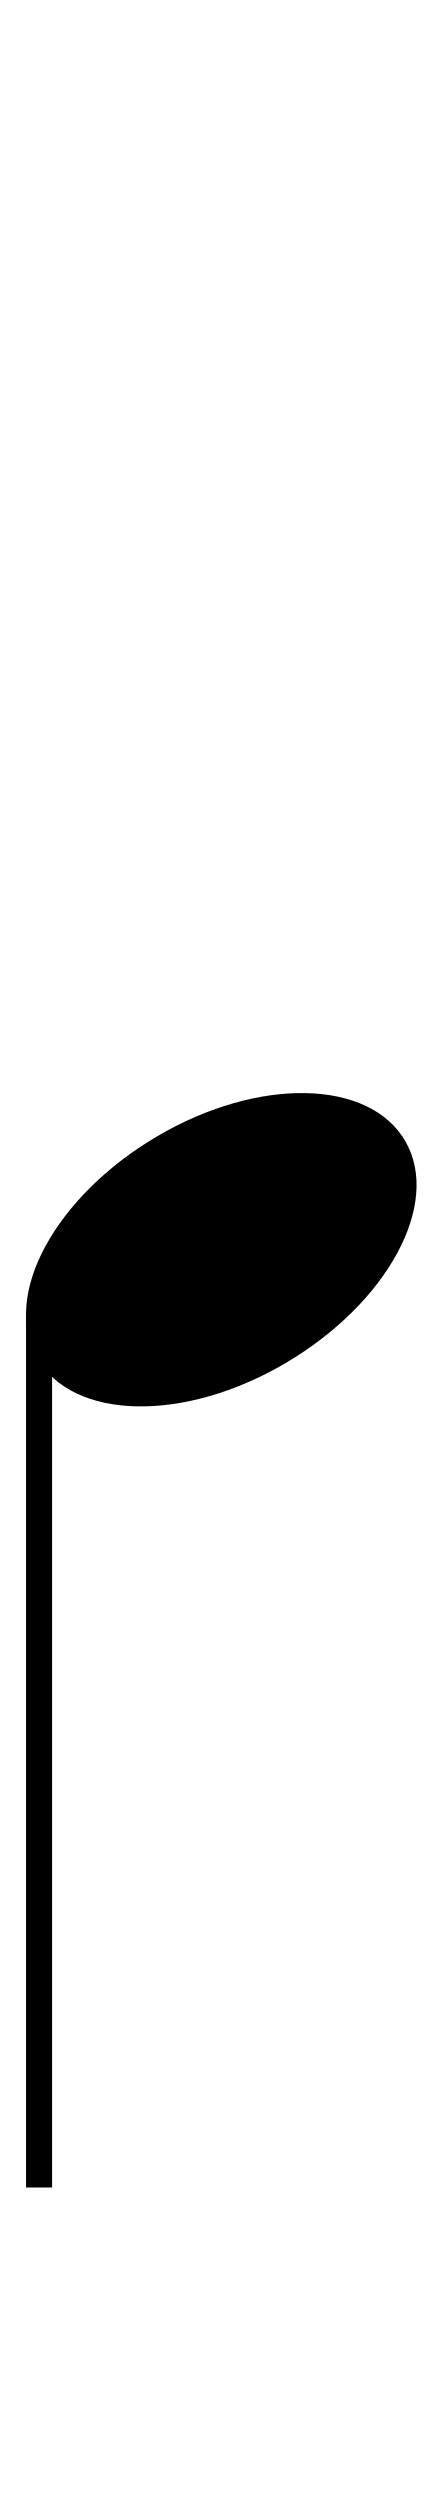
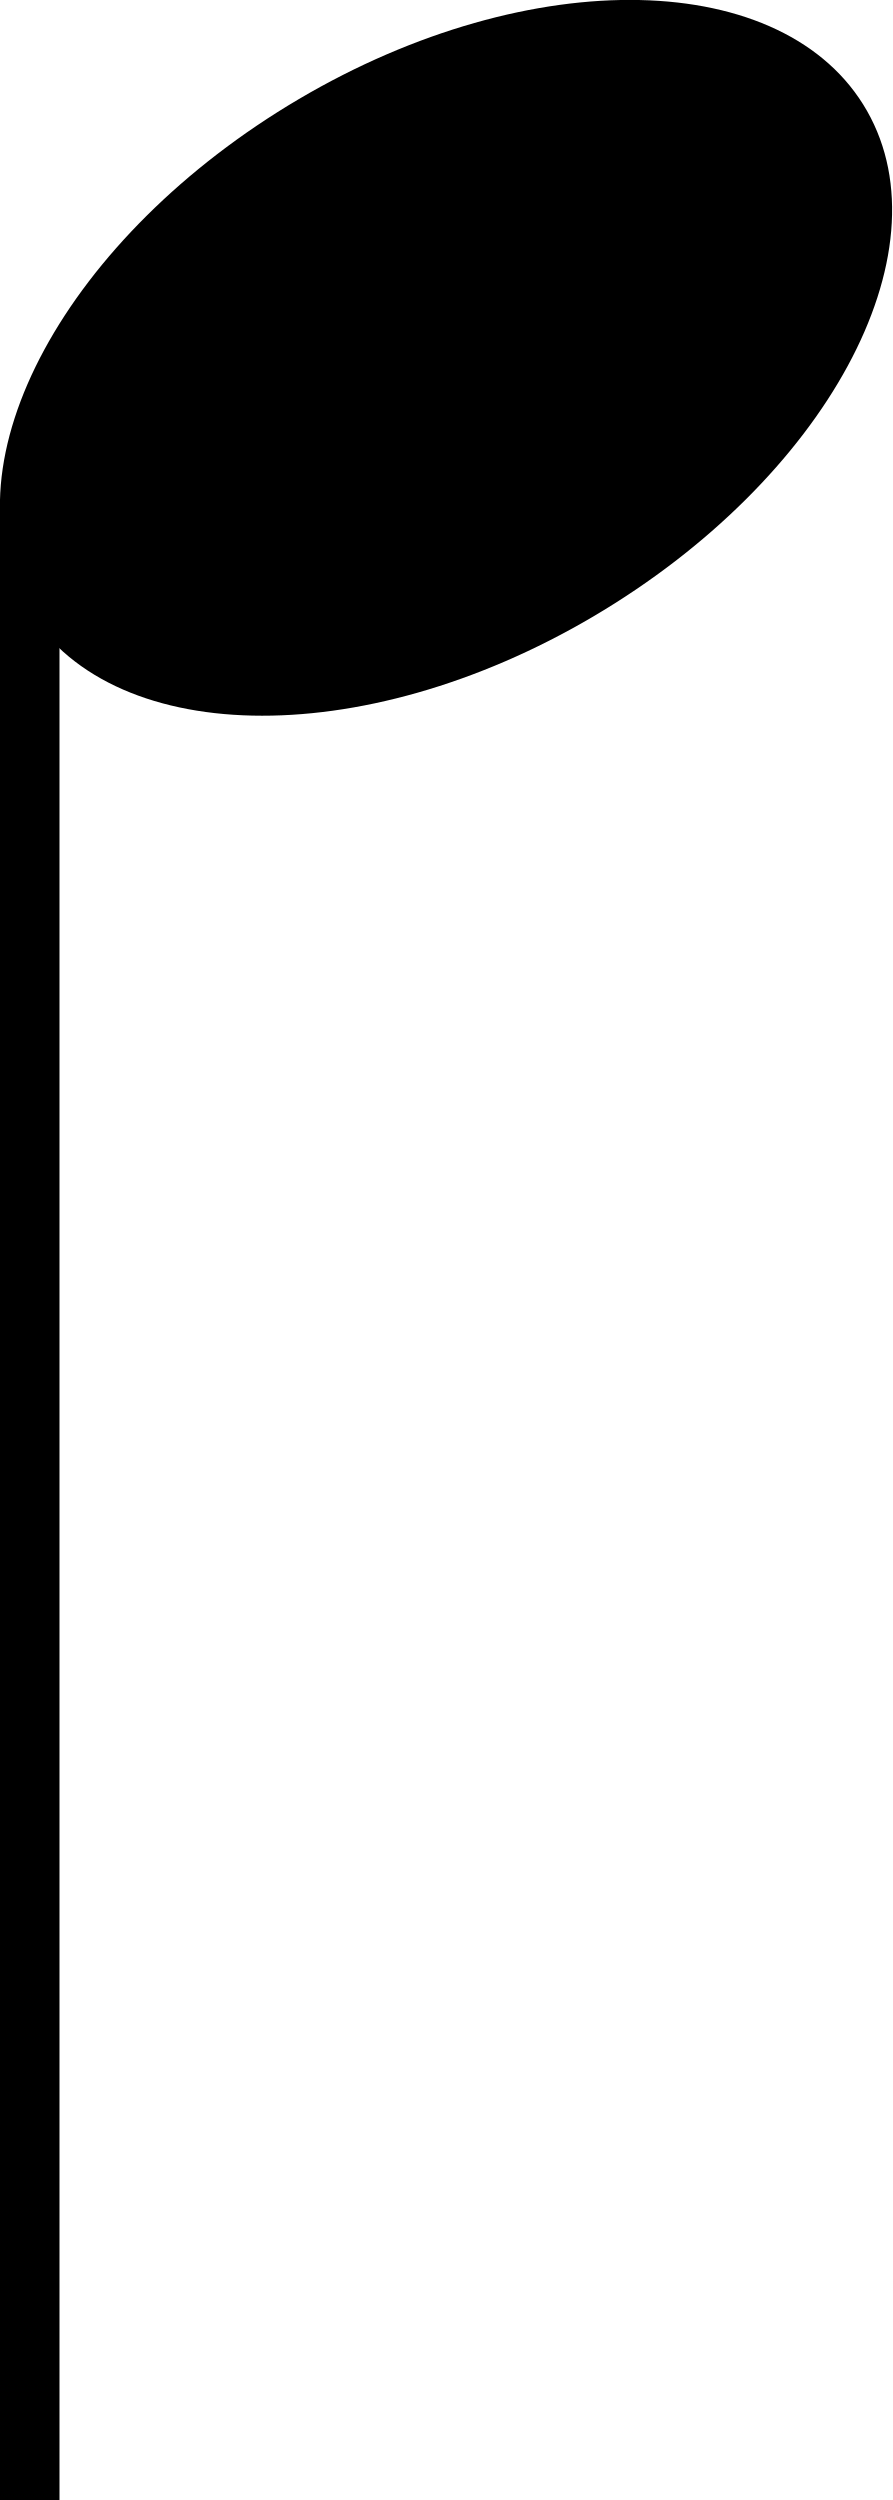
- <svg xmlns="http://www.w3.org/2000/svg" id="Layer_1" data-name="Layer 1" viewBox="0 0 34 192">
-   <path d="M2.84,104.28c-2.73-4.8,1.39-12.39,9.21-17s16.37-4.4,19.1.4-1.39,12.39-9.21,17S5.58,109.08,2.84,104.28Z" />
-   <rect x="-30.5" y="133.5" width="67" height="2" transform="translate(-131.5 137.5) rotate(-90)" />
+ <svg xmlns="http://www.w3.org/2000/svg" width="30" height="84.05" viewBox="0 0 30 84.05">
+   <g>
+     <path d="M.84,20.33c-2.73-4.8,1.39-12.39,9.21-17s16.37-4.4,19.1.4-1.39,12.39-9.21,17S3.58,25.13.84,20.33Z" />
+     <rect y="17.05" width="2" height="67" />
+   </g>
</svg>
